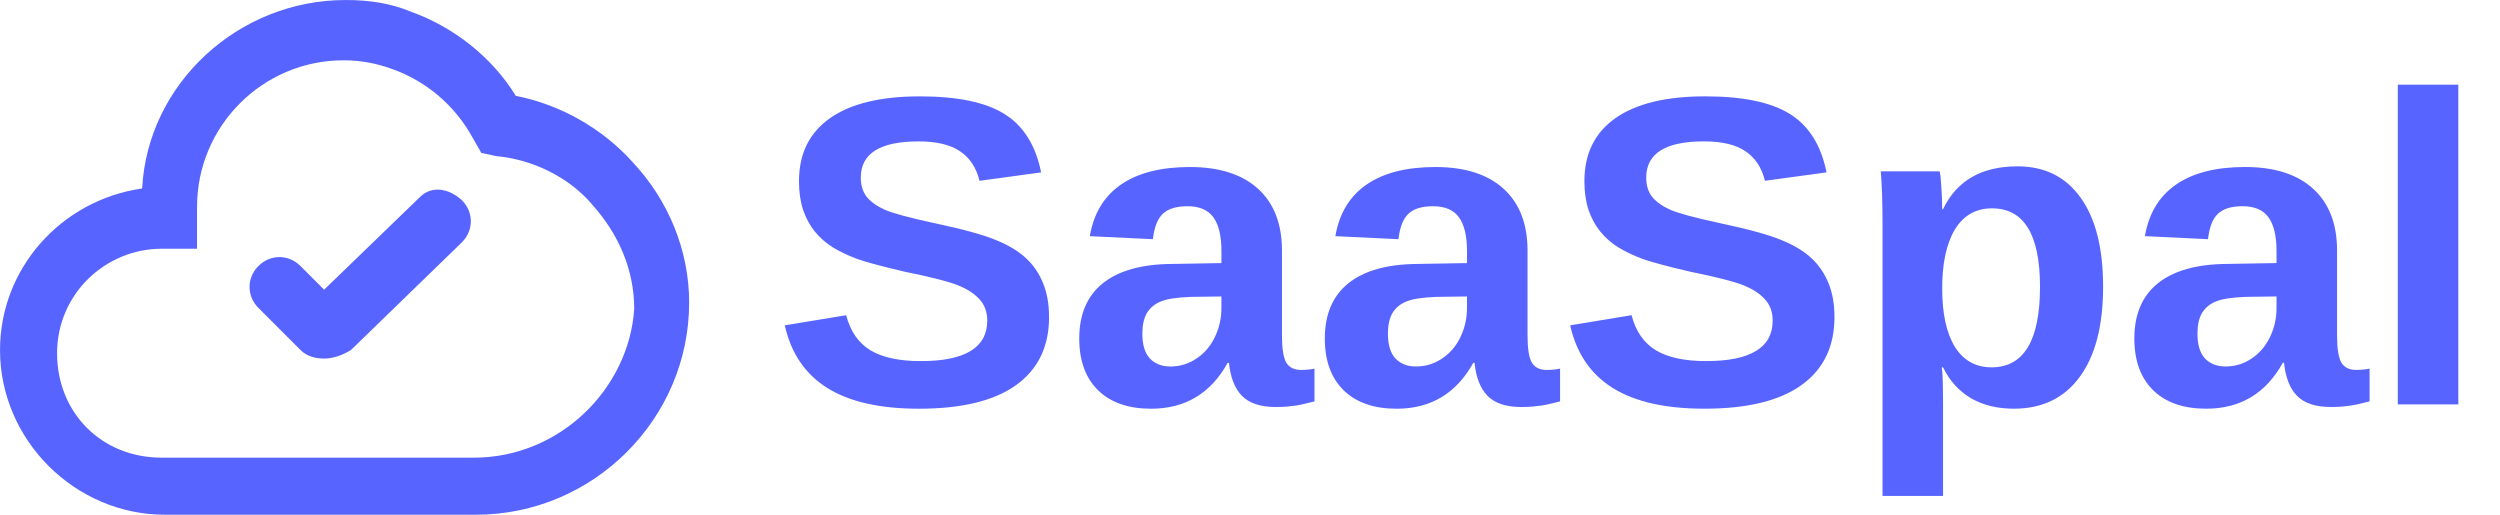
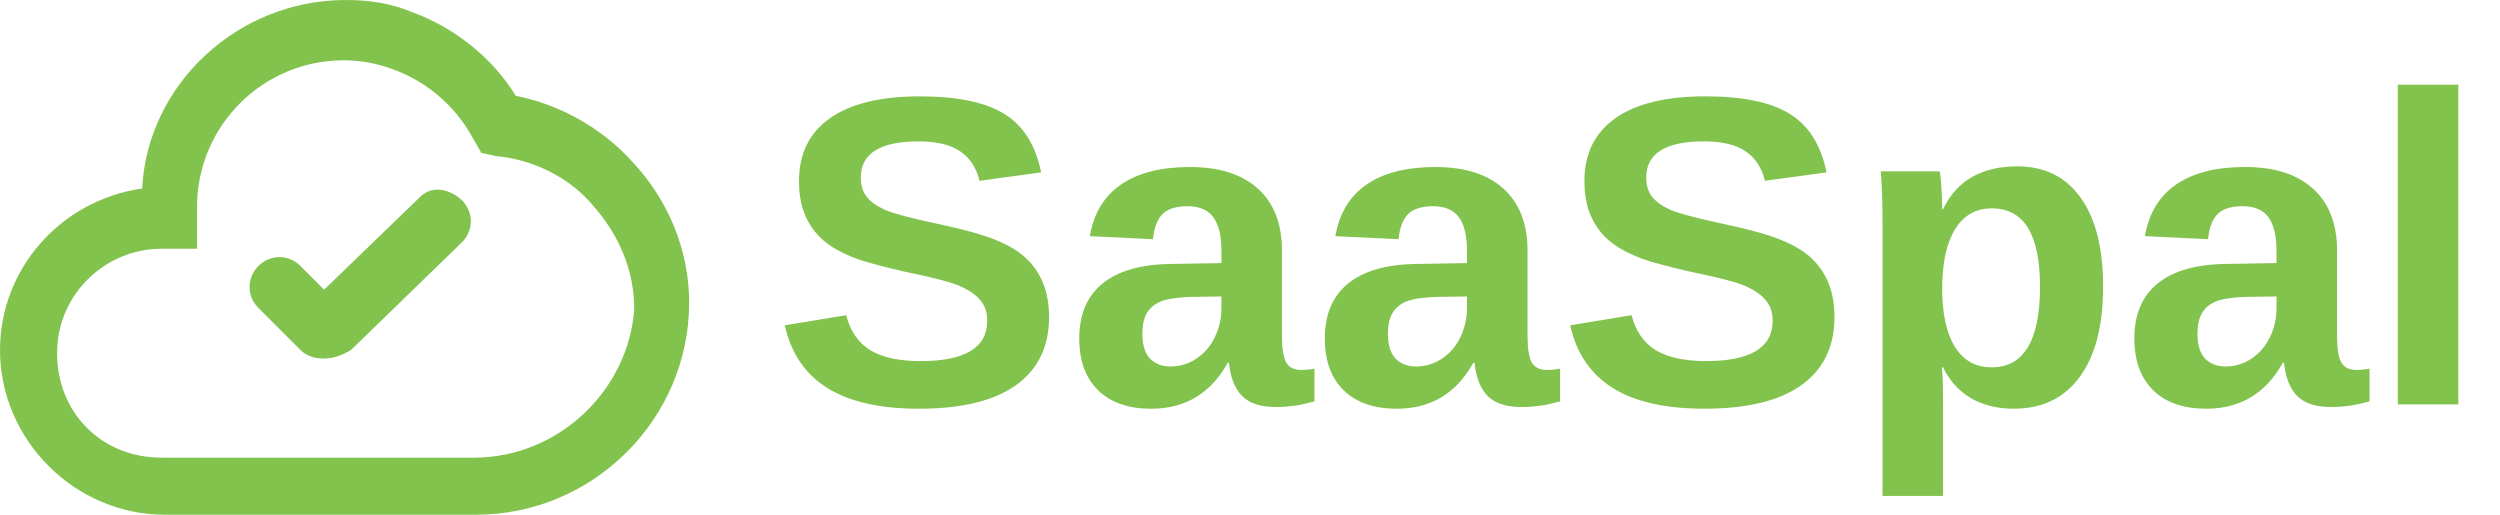
<svg xmlns="http://www.w3.org/2000/svg" fill="none" height="28" viewBox="0 0 136 28" width="136">
-   <g fill="#5864ff">
+   <g fill="#81C34D">
    <path d="m22.845 10.72-5.213 5.038-1.289-1.289c-.644-.644-1.64-.644-2.284 0-.644.644-.644 1.64 0 2.284l2.284 2.284c.351.351.82.469 1.289.469s.996-.176 1.464-.469l6.034-5.858c.644-.644.644-1.64 0-2.284-.703-.644-1.64-.82-2.284-.176z" />
    <path d="m34.385 8.787c-1.64-1.816-3.925-3.105-6.326-3.573-1.289-2.109-3.397-3.749-5.682-4.569-1.113-.469-2.285-.644-3.573-.644-5.858 0-10.778 4.569-11.071 10.251-4.452.644-7.732 4.393-7.732 8.787 0 4.92 4.1 8.962 8.962 8.962h16.929c6.385 0 11.598-5.213 11.598-11.54 0-2.812-1.113-5.565-3.105-7.674zm-8.611 16.109h-16.987c-3.28 0-5.682-2.46-5.682-5.682 0-3.222 2.636-5.682 5.682-5.682h1.933v-2.284c0-4.393 3.573-7.967 7.966-7.967.996 0 1.816.176 2.636.469 1.816.644 3.397 1.933 4.393 3.749l.469.82.82.176c1.933.176 3.925 1.113 5.213 2.636 1.464 1.64 2.284 3.573 2.284 5.682-.293 4.335-4.042 8.084-8.728 8.084z" />
    <path d="m57.07 17.242c0 1.617-.602 2.856-1.805 3.715-1.195.852-2.953 1.277-5.273 1.277-2.117 0-3.777-.375-4.981-1.125s-1.976-1.887-2.32-3.41l3.34-.551c.227.875.668 1.512 1.324 1.91.656.391 1.566.586 2.73.586 2.414 0 3.621-.734 3.621-2.203 0-.469-.141-.856-.422-1.16-.274-.305-.664-.558-1.172-.762-.5-.203-1.465-.449-2.894-.738-1.234-.289-2.094-.519-2.578-.691-.484-.18-.922-.387-1.312-.621-.391-.242-.723-.531-.996-.867-.273-.336-.488-.731-.644-1.184-.148-.453-.223-.973-.223-1.559 0-1.492.559-2.633 1.676-3.422 1.125-.797 2.758-1.195 4.899-1.195 2.047 0 3.582.32 4.605.961 1.031.641 1.695 1.699 1.992 3.176l-3.352.457c-.172-.711-.523-1.246-1.055-1.605-.523-.359-1.277-.539-2.262-.539-2.094 0-3.141.656-3.141 1.969 0 .43.109.781.328 1.055.227.274.559.508.996.703.438.188 1.324.426 2.66.715 1.586.336 2.719.648 3.398.938.688.281 1.23.613 1.629.996.399.375.703.828.914 1.359.211.523.316 1.129.316 1.816zm5.543 4.992c-1.227 0-2.184-.332-2.871-.996-.688-.672-1.031-1.613-1.031-2.824 0-1.312.426-2.312 1.277-3 .859-.688 2.102-1.039 3.727-1.055l2.731-.047v-.644c0-.828-.144-1.441-.434-1.84-.289-.406-.762-.609-1.418-.609-.609 0-1.059.141-1.348.422-.281.274-.457.731-.527 1.371l-3.434-.164c.211-1.234.773-2.168 1.688-2.801.922-.641 2.176-.961 3.762-.961 1.601 0 2.836.395 3.703 1.184.867.789 1.301 1.91 1.301 3.363v4.617c0 .711.078 1.203.234 1.477.164.266.433.398.808.398.25 0 .492-.023.727-.07v1.781c-.195.047-.371.09-.527.129-.156.039-.312.07-.469.094-.156.023-.324.043-.504.059-.172.016-.375.023-.609.023-.828 0-1.441-.203-1.84-.609-.391-.406-.625-1.004-.703-1.793h-.07c-.922 1.664-2.312 2.496-4.172 2.496zm3.832-6.106-1.688.023c-.766.031-1.309.117-1.629.258-.32.133-.566.34-.738.621-.164.281-.246.656-.246 1.125 0 .602.137 1.051.41 1.348.281.289.652.434 1.113.434.516 0 .984-.141 1.406-.422.43-.281.766-.668 1.008-1.16.242-.5.363-1.027.363-1.582zm9.527 6.106c-1.227 0-2.184-.332-2.871-.996-.688-.672-1.031-1.613-1.031-2.824 0-1.312.426-2.312 1.277-3 .859-.688 2.102-1.039 3.727-1.055l2.731-.047v-.644c0-.828-.144-1.441-.434-1.84-.289-.406-.762-.609-1.418-.609-.609 0-1.059.141-1.348.422-.281.274-.457.731-.527 1.371l-3.434-.164c.211-1.234.773-2.168 1.688-2.801.922-.641 2.176-.961 3.762-.961 1.601 0 2.836.395 3.703 1.184.867.789 1.301 1.91 1.301 3.363v4.617c0 .711.078 1.203.234 1.477.164.266.434.398.809.398.25 0 .492-.023.727-.07v1.781c-.195.047-.371.09-.527.129-.156.039-.312.07-.469.094-.156.023-.324.043-.504.059-.172.016-.375.023-.609.023-.828 0-1.441-.203-1.84-.609-.391-.406-.625-1.004-.703-1.793h-.07c-.922 1.664-2.312 2.496-4.172 2.496zm3.832-6.106-1.688.023c-.766.031-1.309.117-1.629.258-.32.133-.566.34-.738.621-.164.281-.246.656-.246 1.125 0 .602.137 1.051.41 1.348.281.289.652.434 1.113.434.516 0 .984-.141 1.406-.422.43-.281.766-.668 1.008-1.16.242-.5.363-1.027.363-1.582zm19.992 1.113c0 1.617-.602 2.856-1.805 3.715-1.195.852-2.953 1.277-5.273 1.277-2.117 0-3.777-.375-4.981-1.125s-1.977-1.887-2.32-3.41l3.34-.551c.227.875.668 1.512 1.324 1.91.656.391 1.566.586 2.731.586 2.414 0 3.621-.734 3.621-2.203 0-.469-.141-.856-.422-1.16-.273-.305-.664-.558-1.172-.762-.5-.203-1.465-.449-2.894-.738-1.234-.289-2.094-.519-2.578-.691-.484-.18-.922-.387-1.312-.621-.391-.242-.723-.531-.996-.867-.273-.336-.488-.731-.644-1.184-.148-.453-.223-.973-.223-1.559 0-1.492.559-2.633 1.676-3.422 1.125-.797 2.758-1.195 4.898-1.195 2.047 0 3.582.32 4.606.961 1.031.641 1.695 1.699 1.992 3.176l-3.352.457c-.172-.711-.523-1.246-1.055-1.605-.523-.359-1.277-.539-2.262-.539-2.094 0-3.141.656-3.141 1.969 0 .43.109.781.328 1.055.227.274.559.508.996.703.438.188 1.324.426 2.66.715 1.586.336 2.719.648 3.398.938.688.281 1.23.613 1.629.996.398.375.703.828.914 1.359.211.523.316 1.129.316 1.816zm14.613-1.641c0 2.117-.426 3.754-1.277 4.91-.844 1.149-2.039 1.723-3.586 1.723-.891 0-1.668-.191-2.332-.574-.656-.391-1.16-.949-1.512-1.676h-.07c.047.234.07.945.07 2.133v4.863h-3.293v-14.742c0-1.195-.031-2.168-.094-2.918h3.2c.039.141.07.418.093.832.032.414.047.824.047 1.23h.047c.742-1.555 2.094-2.332 4.055-2.332 1.476 0 2.621.57 3.433 1.711.813 1.133 1.219 2.746 1.219 4.84zm-3.433 0c0-2.844-.872-4.266-2.614-4.266-.875 0-1.547.383-2.015 1.149-.461.766-.692 1.836-.692 3.211 0 1.367.231 2.426.692 3.176.468.742 1.132 1.113 1.992 1.113 1.758 0 2.637-1.461 2.637-4.383zm9.035 6.633c-1.227 0-2.184-.332-2.871-.996-.688-.672-1.032-1.613-1.032-2.824 0-1.312.426-2.312 1.278-3 .859-.688 2.101-1.039 3.726-1.055l2.731-.047v-.644c0-.828-.145-1.441-.434-1.84-.289-.406-.762-.609-1.418-.609-.609 0-1.058.141-1.347.422-.282.274-.457.731-.528 1.371l-3.433-.164c.211-1.234.773-2.168 1.687-2.801.922-.641 2.176-.961 3.762-.961 1.601 0 2.836.395 3.703 1.184.867.789 1.301 1.91 1.301 3.363v4.617c0 .711.078 1.203.234 1.477.164.266.434.398.809.398.25 0 .492-.023.726-.07v1.781c-.195.047-.371.09-.527.129-.156.039-.313.07-.469.094s-.324.043-.504.059c-.172.016-.375.023-.609.023-.828 0-1.442-.203-1.84-.609-.391-.406-.625-1.004-.703-1.793h-.07c-.922 1.664-2.313 2.496-4.172 2.496zm3.832-6.106-1.688.023c-.765.031-1.308.117-1.629.258-.32.133-.566.34-.738.621-.164.281-.246.656-.246 1.125 0 .602.137 1.051.41 1.348.281.289.652.434 1.113.434.516 0 .985-.141 1.407-.422.429-.281.765-.668 1.007-1.16.243-.5.364-1.027.364-1.582zm6.597 5.871v-17.391h3.293v17.391z" />
  </g>
</svg>
